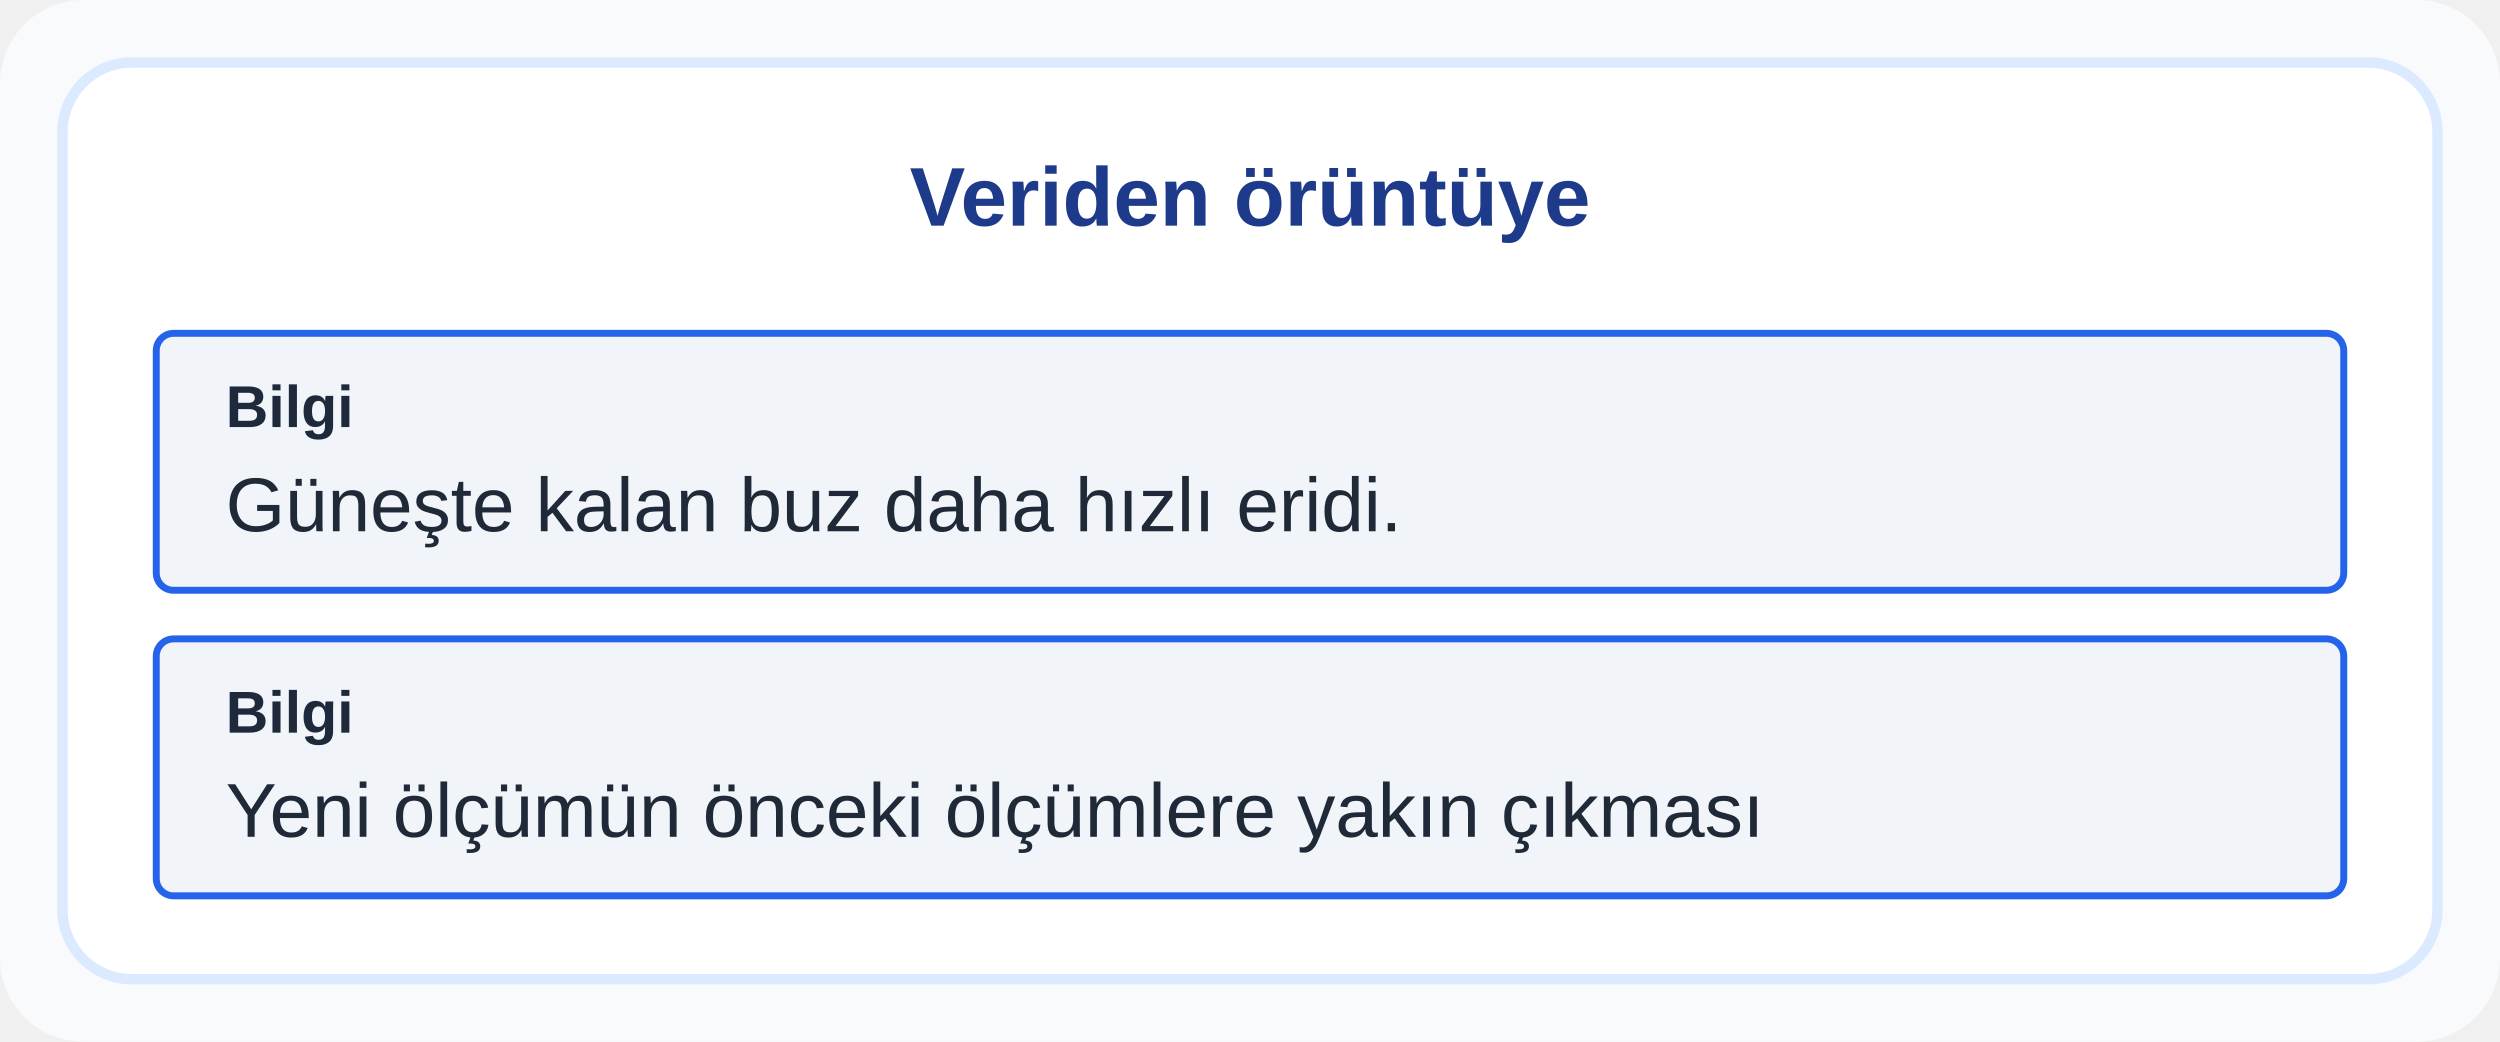
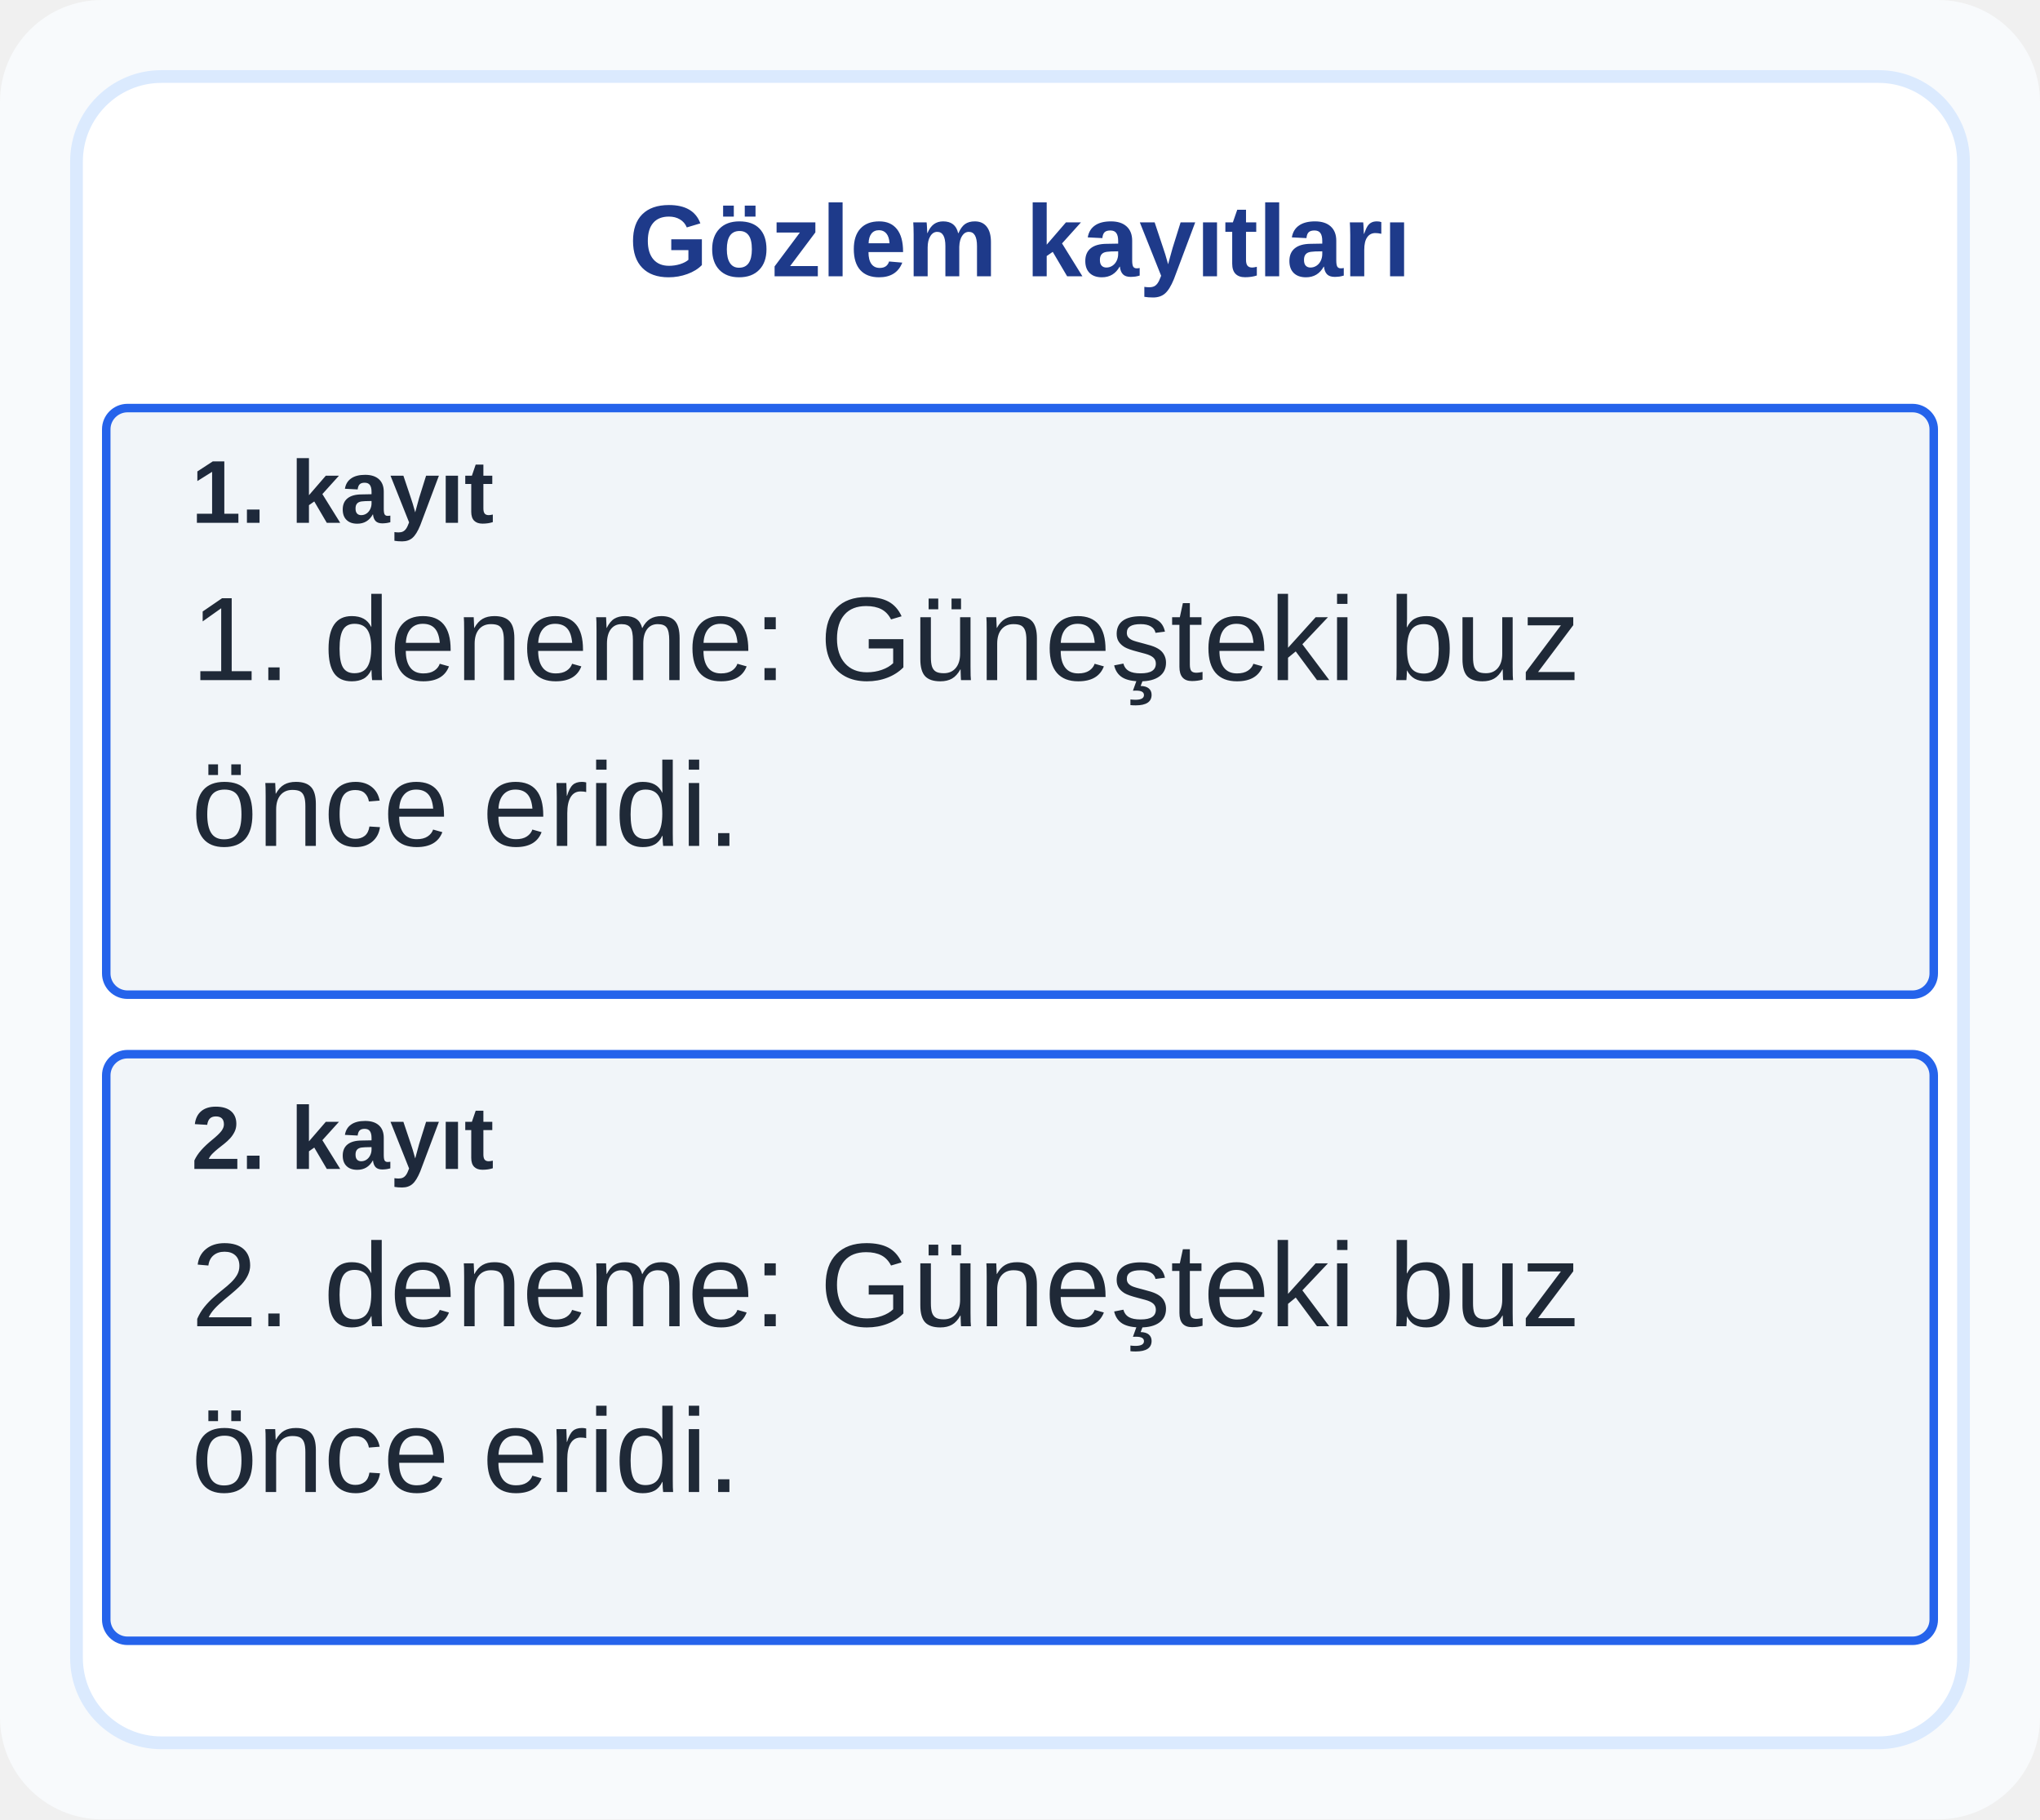
- <svg xmlns="http://www.w3.org/2000/svg" viewBox="0 0 720 300" role="img" aria-labelledby="title desc">
+ <svg xmlns="http://www.w3.org/2000/svg" viewBox="0 0 480 428" role="img" aria-labelledby="title desc">
  <style>.title{font:700 24px Arial,sans-serif;fill:#1E3A8A}.label{font:600 15px Arial,sans-serif;fill:#334155}.small{font:500 14px Arial,sans-serif;fill:#475569}.value{font:700 17px Arial,sans-serif;fill:#1E293B}.coin{font:700 18px Arial,sans-serif;fill:#92400E}.equation{font:700 36px Arial,sans-serif;fill:#1E3A8A}</style>
-   <rect width="720" height="300" rx="24" fill="#F8FAFC" />
-   <rect x="18" y="18" width="684" height="264" rx="20" fill="#fff" stroke="#DBEAFE" stroke-width="3" />
-   <text x="360" y="65" text-anchor="middle" class="title">Veriden örüntüye</text>
-   <rect x="45" y="96" width="630" height="74" rx="5" fill="#f1f5f9" stroke="#2563eb" stroke-width="2" />
-   <text x="65" y="123" class="value">Bilgi</text>
-   <text x="65" y="153" style="font:22px Arial;fill:#1f2937">Güneşte kalan buz daha hızlı eridi.</text>
-   <rect x="45" y="184" width="630" height="74" rx="5" fill="#f1f5f9" stroke="#2563eb" stroke-width="2" />
-   <text x="65" y="211" class="value">Bilgi</text>
-   <text x="65" y="241" style="font:22px Arial;fill:#1f2937">Yeni ölçümün önceki ölçümlere yakın çıkması</text>
+   <rect width="480" height="428" rx="24" fill="#F8FAFC" />
+   <rect x="18" y="18" width="444" height="392" rx="20" fill="#fff" stroke="#DBEAFE" stroke-width="3" />
+   <text x="240" y="65" text-anchor="middle" class="title">Gözlem kayıtları</text>
+   <rect x="25" y="96" width="430" height="138" rx="5" fill="#f1f5f9" stroke="#2563eb" stroke-width="2" />
+   <text x="45" y="123" style="font:700 21px Arial;fill:#1e293b">1. kayıt</text>
+   <text x="45" y="160" style="font:28px Arial;fill:#1f2937">1. deneme: Güneşteki buz</text>
+   <text x="45" y="199" style="font:28px Arial;fill:#1f2937">önce eridi.</text>
+   <rect x="25" y="248" width="430" height="138" rx="5" fill="#f1f5f9" stroke="#2563eb" stroke-width="2" />
+   <text x="45" y="275" style="font:700 21px Arial;fill:#1e293b">2. kayıt</text>
+   <text x="45" y="312" style="font:28px Arial;fill:#1f2937">2. deneme: Güneşteki buz</text>
+   <text x="45" y="351" style="font:28px Arial;fill:#1f2937">önce eridi.</text>
</svg>
